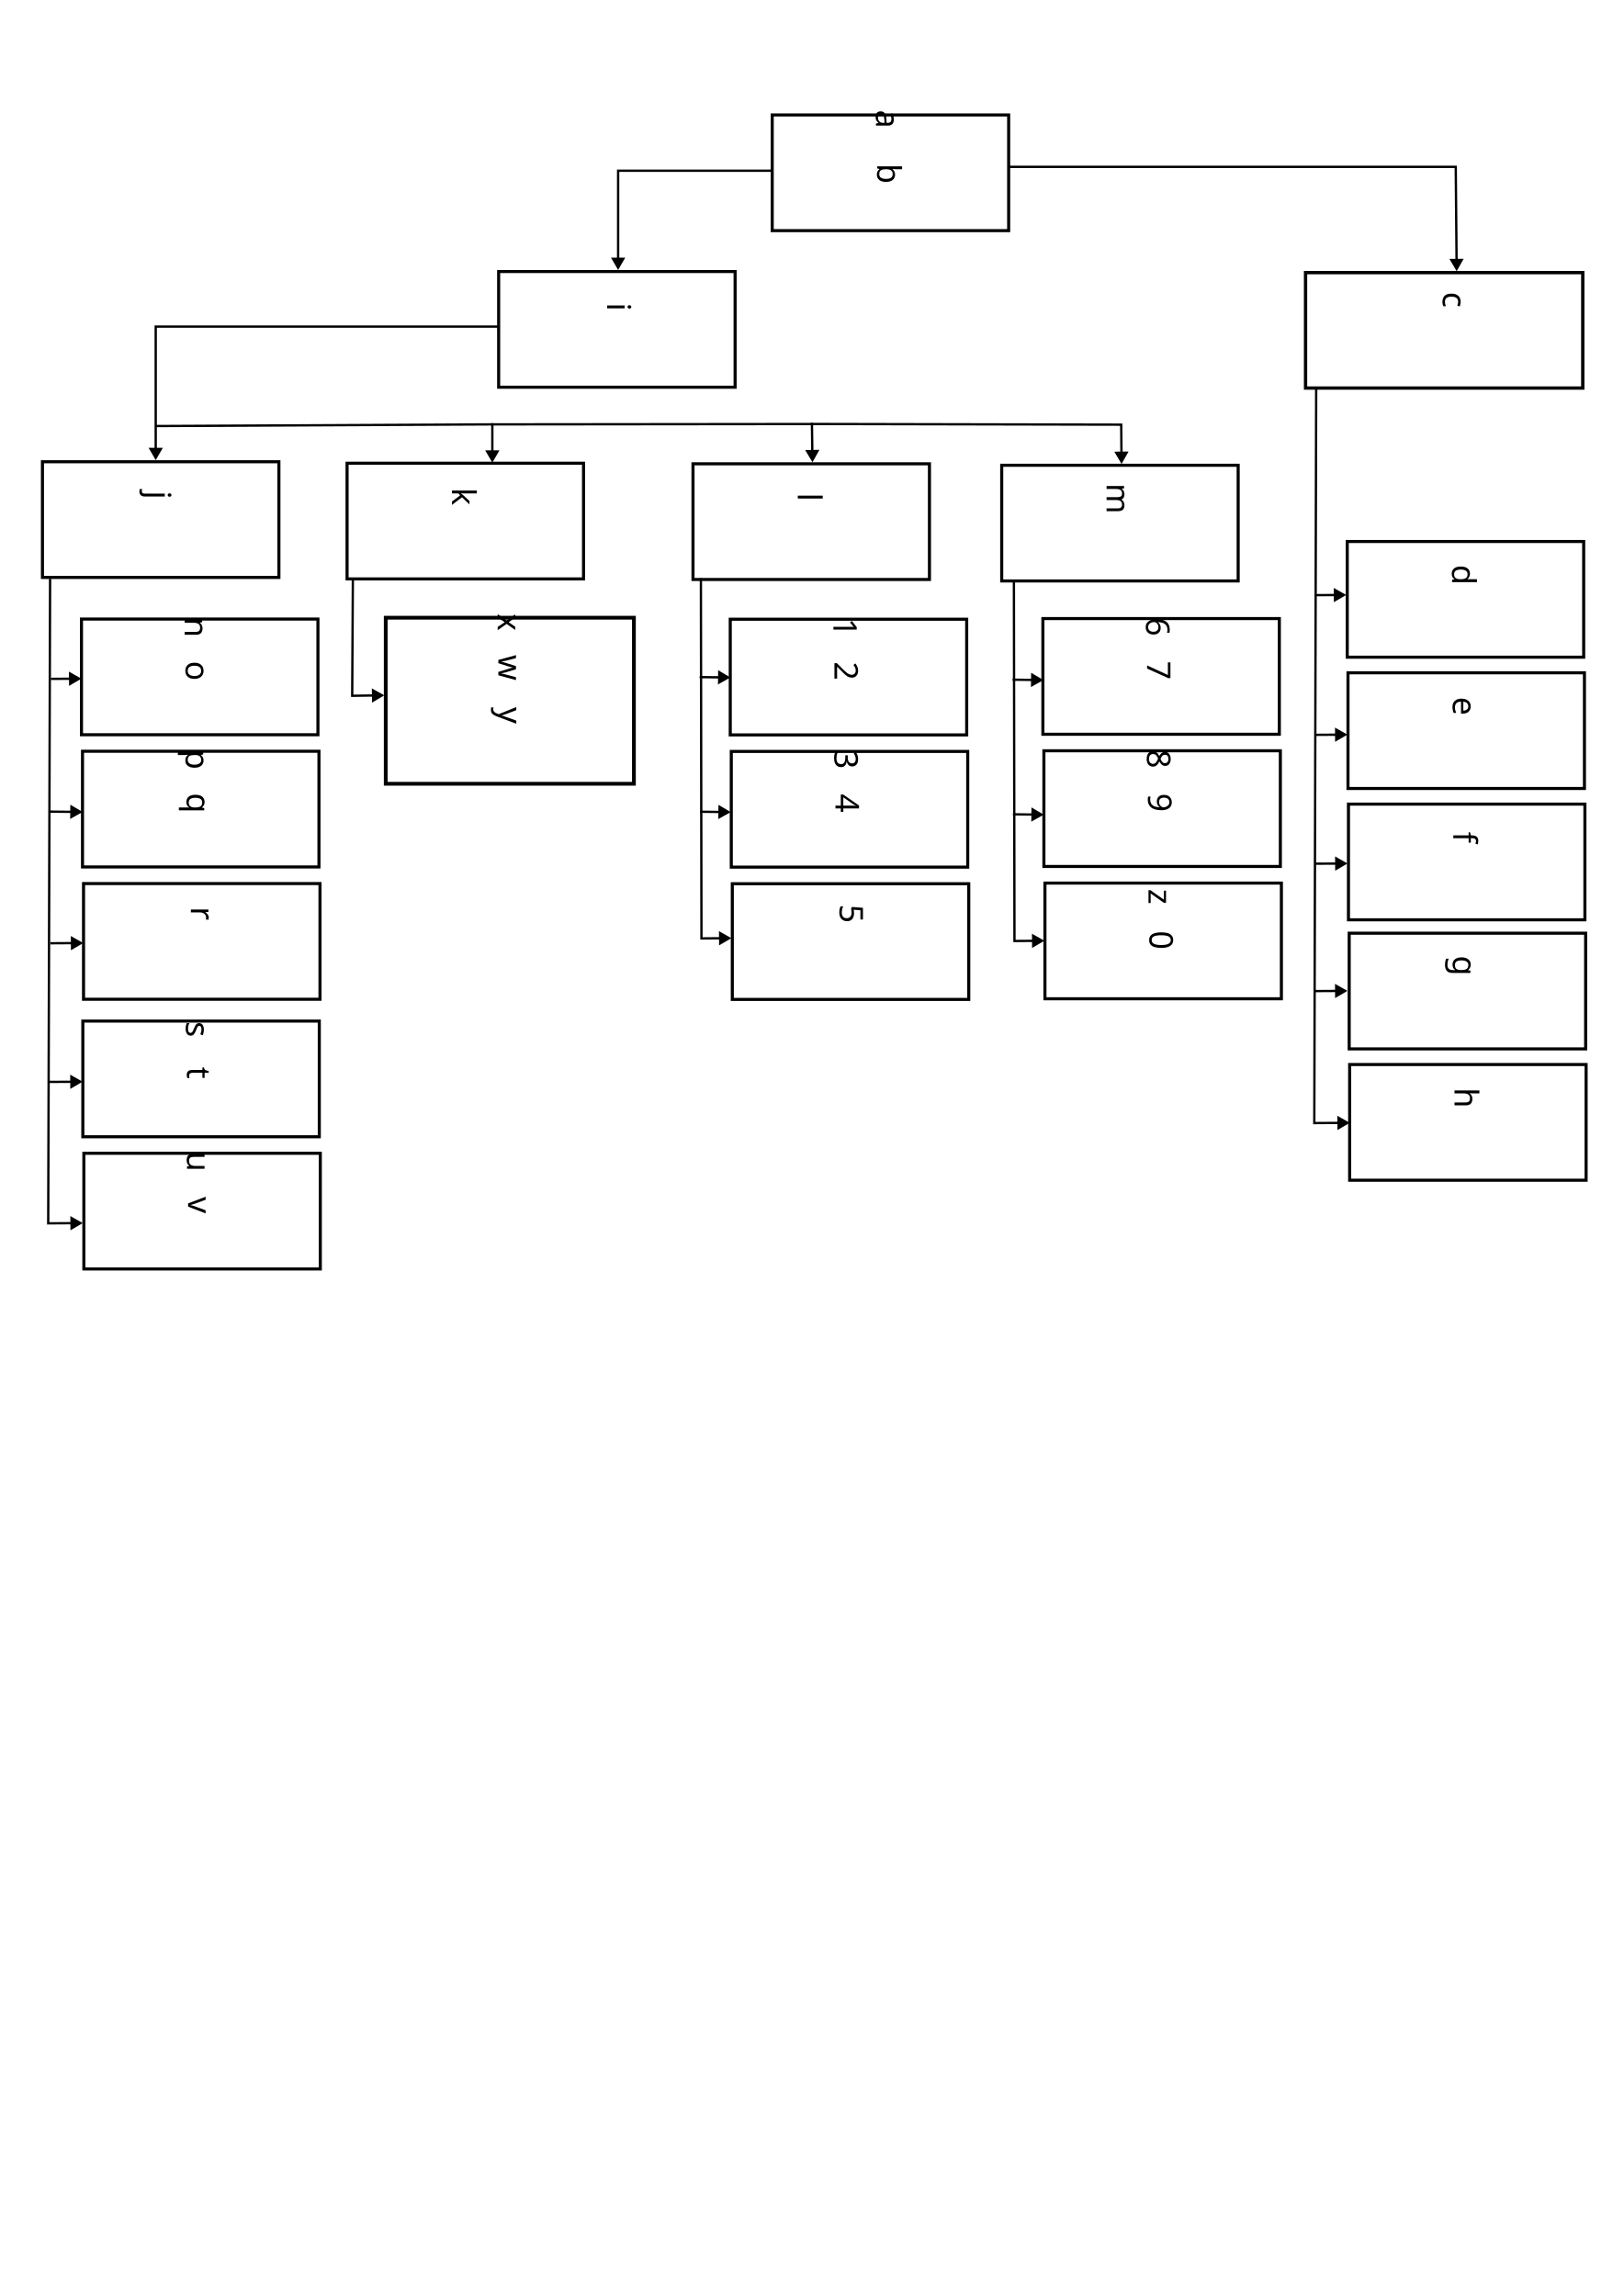
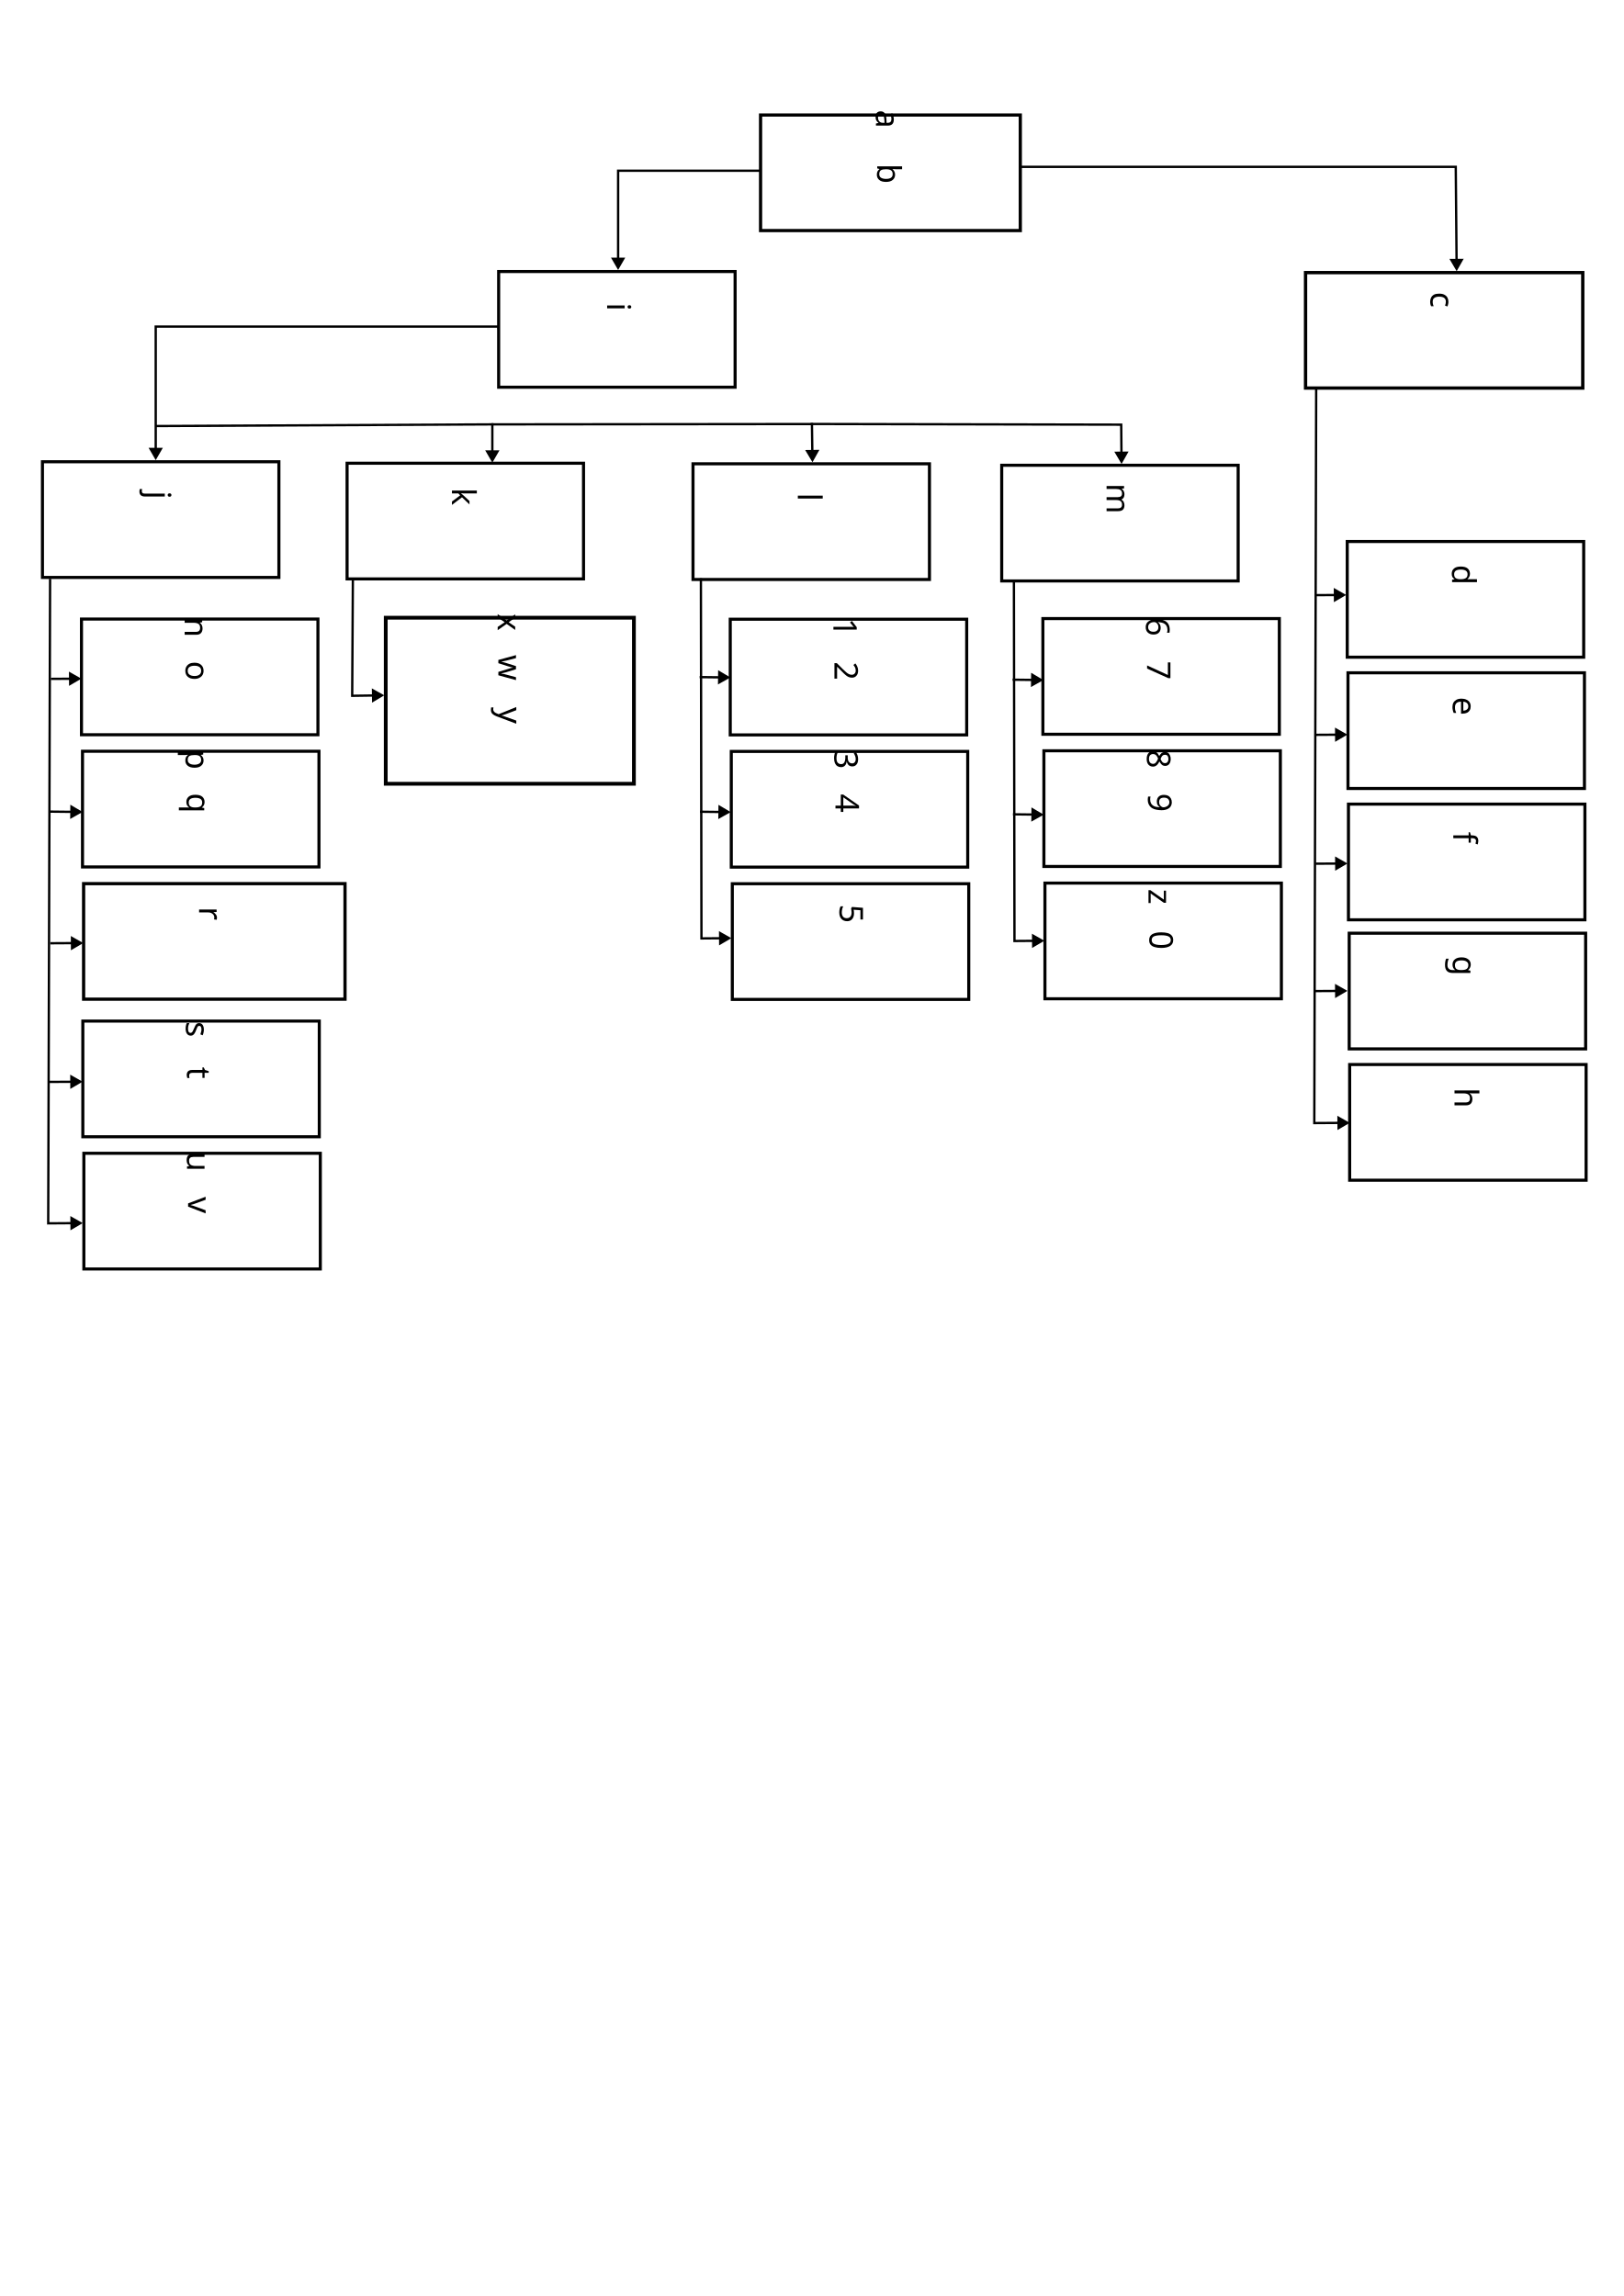
<svg xmlns="http://www.w3.org/2000/svg" width="210mm" height="297mm" viewBox="0 0 210 297" version="1.1" id="svg1">
  <defs id="defs1">
    <marker style="overflow:visible" id="Triangle" refX="0" refY="0" orient="auto-start-reverse" markerWidth="1" markerHeight="1" viewBox="0 0 1 1" preserveAspectRatio="xMidYMid">
      <path transform="scale(0.5)" style="fill:context-stroke;fill-rule:evenodd;stroke:context-stroke;stroke-width:1pt" d="M 5.77,0 -2.88,5 V -5 Z" id="path135" />
    </marker>
    <marker style="overflow:visible" id="Triangle-7" refX="0" refY="0" orient="auto-start-reverse" markerWidth="1" markerHeight="1" viewBox="0 0 1 1" preserveAspectRatio="xMidYMid">
      <path transform="scale(0.5)" style="fill:context-stroke;fill-rule:evenodd;stroke:context-stroke;stroke-width:1pt" d="M 5.77,0 -2.88,5 V -5 Z" id="path135-3" />
    </marker>
    <marker style="overflow:visible" id="Triangle-4" refX="0" refY="0" orient="auto-start-reverse" markerWidth="1" markerHeight="1" viewBox="0 0 1 1" preserveAspectRatio="xMidYMid">
      <path transform="scale(0.5)" style="fill:context-stroke;fill-rule:evenodd;stroke:context-stroke;stroke-width:1pt" d="M 5.77,0 -2.88,5 V -5 Z" id="path135-7" />
    </marker>
    <marker style="overflow:visible" id="Triangle-4-5" refX="0" refY="0" orient="auto-start-reverse" markerWidth="1" markerHeight="1" viewBox="0 0 1 1" preserveAspectRatio="xMidYMid">
      <path transform="scale(0.5)" style="fill:context-stroke;fill-rule:evenodd;stroke:context-stroke;stroke-width:1pt" d="M 5.77,0 -2.88,5 V -5 Z" id="path135-7-1" />
    </marker>
    <marker style="overflow:visible" id="Triangle-4-5-7" refX="0" refY="0" orient="auto-start-reverse" markerWidth="1" markerHeight="1" viewBox="0 0 1 1" preserveAspectRatio="xMidYMid">
      <path transform="scale(0.5)" style="fill:context-stroke;fill-rule:evenodd;stroke:context-stroke;stroke-width:1pt" d="M 5.77,0 -2.88,5 V -5 Z" id="path135-7-1-7" />
    </marker>
    <marker style="overflow:visible" id="Triangle-4-5-7-1" refX="0" refY="0" orient="auto-start-reverse" markerWidth="1" markerHeight="1" viewBox="0 0 1 1" preserveAspectRatio="xMidYMid">
      <path transform="scale(0.5)" style="fill:context-stroke;fill-rule:evenodd;stroke:context-stroke;stroke-width:1pt" d="M 5.77,0 -2.88,5 V -5 Z" id="path135-7-1-7-1" />
    </marker>
    <marker style="overflow:visible" id="Triangle-4-5-7-1-5" refX="0" refY="0" orient="auto-start-reverse" markerWidth="1" markerHeight="1" viewBox="0 0 1 1" preserveAspectRatio="xMidYMid">
      <path transform="scale(0.5)" style="fill:context-stroke;fill-rule:evenodd;stroke:context-stroke;stroke-width:1pt" d="M 5.77,0 -2.88,5 V -5 Z" id="path135-7-1-7-1-5" />
    </marker>
    <marker style="overflow:visible" id="Triangle-7-2" refX="0" refY="0" orient="auto-start-reverse" markerWidth="1" markerHeight="1" viewBox="0 0 1 1" preserveAspectRatio="xMidYMid">
      <path transform="scale(0.5)" style="fill:context-stroke;fill-rule:evenodd;stroke:context-stroke;stroke-width:1pt" d="M 5.77,0 -2.88,5 V -5 Z" id="path135-3-2" />
    </marker>
    <marker style="overflow:visible" id="Triangle-7-5" refX="0" refY="0" orient="auto-start-reverse" markerWidth="1" markerHeight="1" viewBox="0 0 1 1" preserveAspectRatio="xMidYMid">
      <path transform="scale(0.5)" style="fill:context-stroke;fill-rule:evenodd;stroke:context-stroke;stroke-width:1pt" d="M 5.77,0 -2.88,5 V -5 Z" id="path135-3-27" />
    </marker>
    <marker style="overflow:visible" id="Triangle-7-4" refX="0" refY="0" orient="auto-start-reverse" markerWidth="1" markerHeight="1" viewBox="0 0 1 1" preserveAspectRatio="xMidYMid">
      <path transform="scale(0.5)" style="fill:context-stroke;fill-rule:evenodd;stroke:context-stroke;stroke-width:1pt" d="M 5.77,0 -2.88,5 V -5 Z" id="path135-3-6" />
    </marker>
    <marker style="overflow:visible" id="Triangle-4-5-7-1-5-3" refX="0" refY="0" orient="auto-start-reverse" markerWidth="1" markerHeight="1" viewBox="0 0 1 1" preserveAspectRatio="xMidYMid">
      <path transform="scale(0.5)" style="fill:context-stroke;fill-rule:evenodd;stroke:context-stroke;stroke-width:1pt" d="M 5.77,0 -2.88,5 V -5 Z" id="path135-7-1-7-1-5-7" />
    </marker>
    <marker style="overflow:visible" id="Triangle-7-9" refX="0" refY="0" orient="auto-start-reverse" markerWidth="1" markerHeight="1" viewBox="0 0 1 1" preserveAspectRatio="xMidYMid">
      <path transform="scale(0.5)" style="fill:context-stroke;fill-rule:evenodd;stroke:context-stroke;stroke-width:1pt" d="M 5.77,0 -2.88,5 V -5 Z" id="path135-3-1" />
    </marker>
    <marker style="overflow:visible" id="Triangle-7-2-8" refX="0" refY="0" orient="auto-start-reverse" markerWidth="1" markerHeight="1" viewBox="0 0 1 1" preserveAspectRatio="xMidYMid">
      <path transform="scale(0.5)" style="fill:context-stroke;fill-rule:evenodd;stroke:context-stroke;stroke-width:1pt" d="M 5.77,0 -2.88,5 V -5 Z" id="path135-3-2-0" />
    </marker>
    <marker style="overflow:visible" id="Triangle-7-5-7" refX="0" refY="0" orient="auto-start-reverse" markerWidth="1" markerHeight="1" viewBox="0 0 1 1" preserveAspectRatio="xMidYMid">
      <path transform="scale(0.5)" style="fill:context-stroke;fill-rule:evenodd;stroke:context-stroke;stroke-width:1pt" d="M 5.77,0 -2.88,5 V -5 Z" id="path135-3-27-2" />
    </marker>
    <marker style="overflow:visible" id="Triangle-7-4-0" refX="0" refY="0" orient="auto-start-reverse" markerWidth="1" markerHeight="1" viewBox="0 0 1 1" preserveAspectRatio="xMidYMid">
      <path transform="scale(0.5)" style="fill:context-stroke;fill-rule:evenodd;stroke:context-stroke;stroke-width:1pt" d="M 5.77,0 -2.88,5 V -5 Z" id="path135-3-6-5" />
    </marker>
    <marker style="overflow:visible" id="Triangle-4-5-7-1-5-3-7" refX="0" refY="0" orient="auto-start-reverse" markerWidth="1" markerHeight="1" viewBox="0 0 1 1" preserveAspectRatio="xMidYMid">
      <path transform="scale(0.5)" style="fill:context-stroke;fill-rule:evenodd;stroke:context-stroke;stroke-width:1pt" d="M 5.77,0 -2.88,5 V -5 Z" id="path135-7-1-7-1-5-7-1" />
    </marker>
    <marker style="overflow:visible" id="Triangle-4-5-7-1-5-3-76" refX="0" refY="0" orient="auto-start-reverse" markerWidth="1" markerHeight="1" viewBox="0 0 1 1" preserveAspectRatio="xMidYMid">
      <path transform="scale(0.5)" style="fill:context-stroke;fill-rule:evenodd;stroke:context-stroke;stroke-width:1pt" d="M 5.77,0 -2.88,5 V -5 Z" id="path135-7-1-7-1-5-7-4" />
    </marker>
    <marker style="overflow:visible" id="Triangle-7-2-8-7" refX="0" refY="0" orient="auto-start-reverse" markerWidth="1" markerHeight="1" viewBox="0 0 1 1" preserveAspectRatio="xMidYMid">
      <path transform="scale(0.5)" style="fill:context-stroke;fill-rule:evenodd;stroke:context-stroke;stroke-width:1pt" d="M 5.77,0 -2.88,5 V -5 Z" id="path135-3-2-0-1" />
    </marker>
    <marker style="overflow:visible" id="Triangle-7-2-8-6" refX="0" refY="0" orient="auto-start-reverse" markerWidth="1" markerHeight="1" viewBox="0 0 1 1" preserveAspectRatio="xMidYMid">
      <path transform="scale(0.5)" style="fill:context-stroke;fill-rule:evenodd;stroke:context-stroke;stroke-width:1pt" d="M 5.77,0 -2.88,5 V -5 Z" id="path135-3-2-0-5" />
    </marker>
    <marker style="overflow:visible" id="Triangle-4-5-7-1-5-3-76-4" refX="0" refY="0" orient="auto-start-reverse" markerWidth="1" markerHeight="1" viewBox="0 0 1 1" preserveAspectRatio="xMidYMid">
      <path transform="scale(0.5)" style="fill:context-stroke;fill-rule:evenodd;stroke:context-stroke;stroke-width:1pt" d="M 5.77,0 -2.88,5 V -5 Z" id="path135-7-1-7-1-5-7-4-0" />
    </marker>
    <marker style="overflow:visible" id="Triangle-7-2-8-7-5" refX="0" refY="0" orient="auto-start-reverse" markerWidth="1" markerHeight="1" viewBox="0 0 1 1" preserveAspectRatio="xMidYMid">
      <path transform="scale(0.5)" style="fill:context-stroke;fill-rule:evenodd;stroke:context-stroke;stroke-width:1pt" d="M 5.77,0 -2.88,5 V -5 Z" id="path135-3-2-0-1-4" />
    </marker>
    <marker style="overflow:visible" id="Triangle-7-2-8-6-9" refX="0" refY="0" orient="auto-start-reverse" markerWidth="1" markerHeight="1" viewBox="0 0 1 1" preserveAspectRatio="xMidYMid">
      <path transform="scale(0.5)" style="fill:context-stroke;fill-rule:evenodd;stroke:context-stroke;stroke-width:1pt" d="M 5.77,0 -2.88,5 V -5 Z" id="path135-3-2-0-5-1" />
    </marker>
  </defs>
  <g id="layer1">
-     <rect style="fill:none;stroke:#000000;stroke-width:0.397" id="rect1" width="30.581" height="14.965" x="99.874" y="14.869" />
+     <rect style="fill:none;stroke:#000000;stroke-width:0.416" id="rect1" width="33.593" height="14.947" x="98.367" y="14.878" />
    <text xml:space="preserve" style="font-size:4.233px;font-family:sans-serif;-inkscape-font-specification:'sans-serif, Normal';text-align:center;writing-mode:tb-rl;text-orientation:upright;text-anchor:middle;fill:#000000;fill-opacity:1;stroke:none;stroke-width:0.3;stroke-dasharray:none;stroke-opacity:1" x="114.934" y="17.829" id="text1">
      <tspan id="tspan1" style="fill:#000000;fill-opacity:1;stroke:none;stroke-width:0.3;stroke-dasharray:none;stroke-opacity:1" x="114.934" y="18.284">a</tspan>
    </text>
    <text xml:space="preserve" style="font-size:4.233px;font-family:sans-serif;-inkscape-font-specification:'sans-serif, Normal';text-align:center;writing-mode:tb-rl;text-orientation:upright;text-anchor:middle;fill:#000000;fill-opacity:1;stroke:none;stroke-width:0.3;stroke-dasharray:none;stroke-opacity:1" x="115.093" y="24.883" id="text1-1">
      <tspan id="tspan1-0" style="fill:#000000;fill-opacity:1;stroke:none;stroke-width:0.3;stroke-dasharray:none;stroke-opacity:1" x="115.093" y="25.339">b</tspan>
    </text>
    <rect style="fill:none;stroke:#000000;stroke-width:0.429" id="rect1-9" width="35.853" height="14.933" x="168.853" y="35.264" />
-     <text xml:space="preserve" style="font-size:4.233px;font-family:sans-serif;-inkscape-font-specification:'sans-serif, Normal';text-align:center;writing-mode:tb-rl;text-orientation:upright;text-anchor:middle;fill:#000000;fill-opacity:1;stroke:none;stroke-width:0.3;stroke-dasharray:none;stroke-opacity:1" x="188.245" y="41.193" id="text1-9">
-       <tspan id="tspan1-4" style="fill:#000000;fill-opacity:1;stroke:none;stroke-width:0.3;stroke-dasharray:none;stroke-opacity:1" x="188.245" y="41.649">c</tspan>
+     <text xml:space="preserve" style="font-size:4.233px;font-family:sans-serif;-inkscape-font-specification:'sans-serif, Normal';text-align:center;writing-mode:tb-rl;text-orientation:upright;text-anchor:middle;fill:#000000;fill-opacity:1;stroke:none;stroke-width:0.3;stroke-dasharray:none;stroke-opacity:1" x="186.658" y="41.193" id="text1-9">
+       <tspan id="tspan1-4" style="fill:#000000;fill-opacity:1;stroke:none;stroke-width:0.3;stroke-dasharray:none;stroke-opacity:1" x="186.658" y="41.649">c</tspan>
    </text>
    <rect style="fill:none;stroke:#000000;stroke-width:0.397" id="rect1-9-6" width="30.581" height="14.965" x="64.493" y="35.123" />
    <text xml:space="preserve" style="font-size:4.233px;font-family:sans-serif;-inkscape-font-specification:'sans-serif, Normal';text-align:center;writing-mode:tb-rl;text-orientation:upright;text-anchor:middle;fill:#000000;fill-opacity:1;stroke:none;stroke-width:0.3;stroke-dasharray:none;stroke-opacity:1" x="80.166" y="42.127" id="text1-9-6">
      <tspan id="tspan1-4-52" style="fill:#000000;fill-opacity:1;stroke:none;stroke-width:0.3;stroke-dasharray:none;stroke-opacity:1" x="80.166" y="42.583">i</tspan>
    </text>
    <rect style="fill:none;stroke:#000000;stroke-width:0.397" id="rect1-9-1" width="30.581" height="14.965" x="174.244" y="70.046" />
    <text xml:space="preserve" style="font-size:4.233px;font-family:sans-serif;-inkscape-font-specification:'sans-serif, Normal';text-align:center;writing-mode:tb-rl;text-orientation:upright;text-anchor:middle;fill:#000000;fill-opacity:1;stroke:none;stroke-width:0.3;stroke-dasharray:none;stroke-opacity:1" x="189.446" y="76.779" id="text1-9-2">
      <tspan id="tspan1-4-5" style="fill:#000000;fill-opacity:1;stroke:none;stroke-width:0.3;stroke-dasharray:none;stroke-opacity:1" x="189.446" y="77.235">d</tspan>
    </text>
    <rect style="fill:none;stroke:#000000;stroke-width:0.397" id="rect1-9-1-5" width="30.581" height="14.965" x="174.341" y="87.03" />
    <text xml:space="preserve" style="font-size:4.233px;font-family:sans-serif;-inkscape-font-specification:'sans-serif, Normal';text-align:center;writing-mode:tb-rl;text-orientation:upright;text-anchor:middle;fill:#000000;fill-opacity:1;stroke:none;stroke-width:0.3;stroke-dasharray:none;stroke-opacity:1" x="189.544" y="93.763" id="text1-9-2-9">
      <tspan id="tspan1-4-5-0" style="fill:#000000;fill-opacity:1;stroke:none;stroke-width:0.3;stroke-dasharray:none;stroke-opacity:1" x="189.544" y="94.218">e</tspan>
    </text>
    <rect style="fill:none;stroke:#000000;stroke-width:0.397" id="rect1-9-1-5-0" width="30.581" height="14.965" x="174.401" y="104.017" />
    <text xml:space="preserve" style="font-size:4.233px;font-family:sans-serif;-inkscape-font-specification:'sans-serif, Normal';text-align:center;writing-mode:tb-rl;text-orientation:upright;text-anchor:middle;fill:#000000;fill-opacity:1;stroke:none;stroke-width:0.3;stroke-dasharray:none;stroke-opacity:1" x="189.604" y="110.75" id="text1-9-2-9-8">
      <tspan id="tspan1-4-5-0-0" style="fill:#000000;fill-opacity:1;stroke:none;stroke-width:0.3;stroke-dasharray:none;stroke-opacity:1" x="189.604" y="111.206">f</tspan>
    </text>
    <rect style="fill:none;stroke:#000000;stroke-width:0.397" id="rect1-9-1-5-5" width="30.581" height="14.965" x="174.497" y="120.715" />
    <text xml:space="preserve" style="font-size:4.233px;font-family:sans-serif;-inkscape-font-specification:'sans-serif, Normal';text-align:center;writing-mode:tb-rl;text-orientation:upright;text-anchor:middle;fill:#000000;fill-opacity:1;stroke:none;stroke-width:0.3;stroke-dasharray:none;stroke-opacity:1" x="189.547" y="127.333" id="text1-9-2-9-2">
      <tspan id="tspan1-4-5-0-2" style="fill:#000000;fill-opacity:1;stroke:none;stroke-width:0.3;stroke-dasharray:none;stroke-opacity:1" x="189.547" y="127.789">g</tspan>
    </text>
    <rect style="fill:none;stroke:#000000;stroke-width:0.397" id="rect1-9-1-5-0-3" width="30.581" height="14.965" x="174.557" y="137.702" />
    <text xml:space="preserve" style="font-size:4.233px;font-family:sans-serif;-inkscape-font-specification:'sans-serif, Normal';text-align:center;writing-mode:tb-rl;text-orientation:upright;text-anchor:middle;fill:#000000;fill-opacity:1;stroke:none;stroke-width:0.3;stroke-dasharray:none;stroke-opacity:1" x="189.76" y="144.435" id="text1-9-2-9-8-3">
      <tspan id="tspan1-4-5-0-0-4" style="fill:#000000;fill-opacity:1;stroke:none;stroke-width:0.3;stroke-dasharray:none;stroke-opacity:1" x="189.76" y="144.891">h</tspan>
    </text>
    <rect style="fill:none;stroke:#000000;stroke-width:0.397" id="rect1-9-1-56" width="30.581" height="14.965" x="5.49" y="59.73" />
    <text xml:space="preserve" style="font-size:4.233px;font-family:sans-serif;-inkscape-font-specification:'sans-serif, Normal';text-align:center;writing-mode:tb-rl;text-orientation:upright;text-anchor:middle;fill:#000000;fill-opacity:1;stroke:none;stroke-width:0.3;stroke-dasharray:none;stroke-opacity:1" x="20.693" y="66.462" id="text1-9-2-3">
      <tspan id="tspan1-4-5-9" style="fill:#000000;fill-opacity:1;stroke:none;stroke-width:0.3;stroke-dasharray:none;stroke-opacity:1" x="20.693" y="66.918">j</tspan>
    </text>
    <rect style="fill:none;stroke:#000000;stroke-width:0.397" id="rect1-9-1-56-2" width="30.581" height="14.965" x="10.538" y="80.078" />
    <text xml:space="preserve" style="font-size:4.233px;font-family:sans-serif;-inkscape-font-specification:'sans-serif, Normal';text-align:center;writing-mode:tb-rl;text-orientation:upright;text-anchor:middle;fill:#000000;fill-opacity:1;stroke:none;stroke-width:0.3;stroke-dasharray:none;stroke-opacity:1" x="25.524" y="83.563" id="text1-9-2-3-1">
      <tspan id="tspan1-4-5-9-6" style="fill:#000000;fill-opacity:1;stroke:none;stroke-width:0.3;stroke-dasharray:none;stroke-opacity:1" x="25.524" y="84.019">n</tspan>
    </text>
    <text xml:space="preserve" style="font-size:4.233px;font-family:sans-serif;-inkscape-font-specification:'sans-serif, Normal';text-align:center;writing-mode:tb-rl;text-orientation:upright;text-anchor:middle;fill:#000000;fill-opacity:1;stroke:none;stroke-width:0.3;stroke-dasharray:none;stroke-opacity:1" x="25.659" y="89.2" id="text1-9-2-3-1-0">
      <tspan id="tspan1-4-5-9-6-7" style="fill:#000000;fill-opacity:1;stroke:none;stroke-width:0.3;stroke-dasharray:none;stroke-opacity:1" x="25.659" y="89.656">o</tspan>
    </text>
    <rect style="fill:none;stroke:#000000;stroke-width:0.487" id="rect1-9-1-56-2-2" width="32.098" height="21.479" x="49.888" y="79.905" />
    <text xml:space="preserve" style="font-size:4.233px;font-family:sans-serif;-inkscape-font-specification:'sans-serif, Normal';text-align:center;writing-mode:tb-rl;text-orientation:upright;text-anchor:middle;fill:#000000;fill-opacity:1;stroke:none;stroke-width:0.3;stroke-dasharray:none;stroke-opacity:1" x="66.008" y="82.911" id="text1-9-2-3-1-3">
      <tspan id="tspan1-4-5-9-6-3" style="fill:#000000;fill-opacity:1;stroke:none;stroke-width:0.3;stroke-dasharray:none;stroke-opacity:1" x="66.008" y="83.367">x</tspan>
    </text>
    <text xml:space="preserve" style="font-size:4.233px;font-family:sans-serif;-inkscape-font-specification:'sans-serif, Normal';text-align:center;writing-mode:tb-rl;text-orientation:upright;text-anchor:middle;fill:#000000;fill-opacity:1;stroke:none;stroke-width:0.3;stroke-dasharray:none;stroke-opacity:1" x="66.095" y="88.786" id="text1-9-2-3-1-0-2">
      <tspan id="tspan1-4-5-9-6-7-69" style="fill:#000000;fill-opacity:1;stroke:none;stroke-width:0.3;stroke-dasharray:none;stroke-opacity:1" x="66.095" y="89.242">w</tspan>
    </text>
    <text xml:space="preserve" style="font-size:4.233px;font-family:sans-serif;-inkscape-font-specification:'sans-serif, Normal';text-align:center;writing-mode:tb-rl;text-orientation:upright;text-anchor:middle;fill:#000000;fill-opacity:1;stroke:none;stroke-width:0.3;stroke-dasharray:none;stroke-opacity:1" x="66.147" y="94.969" id="text1-9-2-3-1-0-2-2">
      <tspan id="tspan1-4-5-9-6-7-69-4" style="fill:#000000;fill-opacity:1;stroke:none;stroke-width:0.3;stroke-dasharray:none;stroke-opacity:1" x="66.147" y="95.424">y</tspan>
    </text>
    <rect style="fill:none;stroke:#000000;stroke-width:0.397" id="rect1-9-1-56-2-8" width="30.581" height="14.965" x="10.671" y="97.179" />
    <text xml:space="preserve" style="font-size:4.233px;font-family:sans-serif;-inkscape-font-specification:'sans-serif, Normal';text-align:center;writing-mode:tb-rl;text-orientation:upright;text-anchor:middle;fill:#000000;fill-opacity:1;stroke:none;stroke-width:0.3;stroke-dasharray:none;stroke-opacity:1" x="25.657" y="100.664" id="text1-9-2-3-1-03">
      <tspan id="tspan1-4-5-9-6-79" style="fill:#000000;fill-opacity:1;stroke:none;stroke-width:0.3;stroke-dasharray:none;stroke-opacity:1" x="25.657" y="101.12">p</tspan>
    </text>
    <text xml:space="preserve" style="font-size:4.233px;font-family:sans-serif;-inkscape-font-specification:'sans-serif, Normal';text-align:center;writing-mode:tb-rl;text-orientation:upright;text-anchor:middle;fill:#000000;fill-opacity:1;stroke:none;stroke-width:0.3;stroke-dasharray:none;stroke-opacity:1" x="25.792" y="106.301" id="text1-9-2-3-1-0-9">
      <tspan id="tspan1-4-5-9-6-7-6" style="fill:#000000;fill-opacity:1;stroke:none;stroke-width:0.3;stroke-dasharray:none;stroke-opacity:1" x="25.792" y="106.757">q</tspan>
    </text>
    <rect style="fill:none;stroke:#000000;stroke-width:0.397" id="rect1-9-1-56-2-87" width="30.581" height="14.965" x="10.713" y="132.082" />
    <text xml:space="preserve" style="font-size:4.233px;font-family:sans-serif;-inkscape-font-specification:'sans-serif, Normal';text-align:center;writing-mode:tb-rl;text-orientation:upright;text-anchor:middle;fill:#000000;fill-opacity:1;stroke:none;stroke-width:0.3;stroke-dasharray:none;stroke-opacity:1" x="25.699" y="135.567" id="text1-9-2-3-1-8">
      <tspan id="tspan1-4-5-9-6-9" style="fill:#000000;fill-opacity:1;stroke:none;stroke-width:0.3;stroke-dasharray:none;stroke-opacity:1" x="25.699" y="136.023">s</tspan>
    </text>
    <text xml:space="preserve" style="font-size:4.233px;font-family:sans-serif;-inkscape-font-specification:'sans-serif, Normal';text-align:center;writing-mode:tb-rl;text-orientation:upright;text-anchor:middle;fill:#000000;fill-opacity:1;stroke:none;stroke-width:0.3;stroke-dasharray:none;stroke-opacity:1" x="25.834" y="141.204" id="text1-9-2-3-1-0-6">
      <tspan id="tspan1-4-5-9-6-7-2" style="fill:#000000;fill-opacity:1;stroke:none;stroke-width:0.3;stroke-dasharray:none;stroke-opacity:1" x="25.834" y="141.66">t</tspan>
    </text>
    <rect style="fill:none;stroke:#000000;stroke-width:0.397" id="rect1-9-1-56-2-8-6" width="30.581" height="14.965" x="10.846" y="149.184" />
    <text xml:space="preserve" style="font-size:4.233px;font-family:sans-serif;-inkscape-font-specification:'sans-serif, Normal';text-align:center;writing-mode:tb-rl;text-orientation:upright;text-anchor:middle;fill:#000000;fill-opacity:1;stroke:none;stroke-width:0.3;stroke-dasharray:none;stroke-opacity:1" x="25.832" y="152.669" id="text1-9-2-3-1-03-0">
      <tspan id="tspan1-4-5-9-6-79-7" style="fill:#000000;fill-opacity:1;stroke:none;stroke-width:0.3;stroke-dasharray:none;stroke-opacity:1" x="25.832" y="153.124">u</tspan>
    </text>
    <text xml:space="preserve" style="font-size:4.233px;font-family:sans-serif;-inkscape-font-specification:'sans-serif, Normal';text-align:center;writing-mode:tb-rl;text-orientation:upright;text-anchor:middle;fill:#000000;fill-opacity:1;stroke:none;stroke-width:0.3;stroke-dasharray:none;stroke-opacity:1" x="25.967" y="158.306" id="text1-9-2-3-1-0-9-4">
      <tspan id="tspan1-4-5-9-6-7-6-4" style="fill:#000000;fill-opacity:1;stroke:none;stroke-width:0.3;stroke-dasharray:none;stroke-opacity:1" x="25.967" y="158.761">v</tspan>
    </text>
-     <rect style="fill:none;stroke:#000000;stroke-width:0.397" id="rect1-9-1-56-2-8-1" width="30.581" height="14.965" x="10.804" y="114.294" />
-     <text xml:space="preserve" style="font-size:4.233px;font-family:sans-serif;-inkscape-font-specification:'sans-serif, Normal';text-align:center;writing-mode:tb-rl;text-orientation:upright;text-anchor:middle;fill:#000000;fill-opacity:1;stroke:none;stroke-width:0.3;stroke-dasharray:none;stroke-opacity:1" x="26.332" y="120.593" id="text1-9-2-3-1-03-8">
-       <tspan id="tspan1-4-5-9-6-79-0" style="fill:#000000;fill-opacity:1;stroke:none;stroke-width:0.3;stroke-dasharray:none;stroke-opacity:1" x="26.332" y="121.049">r</tspan>
+     <rect style="fill:none;stroke:#000000;stroke-width:0.417" id="rect1-9-1-56-2-8-1" width="33.808" height="14.945" x="10.814" y="114.304" />
+     <text xml:space="preserve" style="font-size:4.233px;font-family:sans-serif;-inkscape-font-specification:'sans-serif, Normal';text-align:center;writing-mode:tb-rl;text-orientation:upright;text-anchor:middle;fill:#000000;fill-opacity:1;stroke:none;stroke-width:0.3;stroke-dasharray:none;stroke-opacity:1" x="27.39" y="120.593" id="text1-9-2-3-1-03-8">
+       <tspan id="tspan1-4-5-9-6-79-0" style="fill:#000000;fill-opacity:1;stroke:none;stroke-width:0.3;stroke-dasharray:none;stroke-opacity:1" x="27.39" y="121.049">r</tspan>
    </text>
    <rect style="fill:none;stroke:#000000;stroke-width:0.397" id="rect1-9-1-56-2-89" width="30.581" height="14.965" x="94.446" y="80.099" />
    <text xml:space="preserve" style="font-size:4.233px;font-family:sans-serif;-inkscape-font-specification:'sans-serif, Normal';text-align:center;writing-mode:tb-rl;text-orientation:upright;text-anchor:middle;fill:#000000;fill-opacity:1;stroke:none;stroke-width:0.3;stroke-dasharray:none;stroke-opacity:1" x="109.433" y="83.585" id="text1-9-2-3-1-4">
      <tspan id="tspan1-4-5-9-6-2" style="fill:#000000;fill-opacity:1;stroke:none;stroke-width:0.3;stroke-dasharray:none;stroke-opacity:1" x="109.433" y="84.04">1</tspan>
    </text>
    <text xml:space="preserve" style="font-size:4.233px;font-family:sans-serif;-inkscape-font-specification:'sans-serif, Normal';text-align:center;writing-mode:tb-rl;text-orientation:upright;text-anchor:middle;fill:#000000;fill-opacity:1;stroke:none;stroke-width:0.3;stroke-dasharray:none;stroke-opacity:1" x="109.568" y="89.221" id="text1-9-2-3-1-0-7">
      <tspan id="tspan1-4-5-9-6-7-8" style="fill:#000000;fill-opacity:1;stroke:none;stroke-width:0.3;stroke-dasharray:none;stroke-opacity:1" x="109.568" y="89.677">2</tspan>
    </text>
    <rect style="fill:none;stroke:#000000;stroke-width:0.397" id="rect1-9-1-56-2-8-5" width="30.581" height="14.965" x="94.579" y="97.201" />
    <text xml:space="preserve" style="font-size:4.233px;font-family:sans-serif;-inkscape-font-specification:'sans-serif, Normal';text-align:center;writing-mode:tb-rl;text-orientation:upright;text-anchor:middle;fill:#000000;fill-opacity:1;stroke:none;stroke-width:0.3;stroke-dasharray:none;stroke-opacity:1" x="109.565" y="100.686" id="text1-9-2-3-1-03-9">
      <tspan id="tspan1-4-5-9-6-79-4" style="fill:#000000;fill-opacity:1;stroke:none;stroke-width:0.3;stroke-dasharray:none;stroke-opacity:1" x="109.565" y="101.142">3</tspan>
    </text>
    <text xml:space="preserve" style="font-size:4.233px;font-family:sans-serif;-inkscape-font-specification:'sans-serif, Normal';text-align:center;writing-mode:tb-rl;text-orientation:upright;text-anchor:middle;fill:#000000;fill-opacity:1;stroke:none;stroke-width:0.3;stroke-dasharray:none;stroke-opacity:1" x="109.7" y="106.323" id="text1-9-2-3-1-0-9-1">
      <tspan id="tspan1-4-5-9-6-7-6-3" style="fill:#000000;fill-opacity:1;stroke:none;stroke-width:0.3;stroke-dasharray:none;stroke-opacity:1" x="109.7" y="106.779">4</tspan>
    </text>
    <rect style="fill:none;stroke:#000000;stroke-width:0.397" id="rect1-9-1-56-2-8-1-9" width="30.581" height="14.965" x="94.712" y="114.315" />
    <text xml:space="preserve" style="font-size:4.233px;font-family:sans-serif;-inkscape-font-specification:'sans-serif, Normal';text-align:center;writing-mode:tb-rl;text-orientation:upright;text-anchor:middle;fill:#000000;fill-opacity:1;stroke:none;stroke-width:0.3;stroke-dasharray:none;stroke-opacity:1" x="110.24" y="120.615" id="text1-9-2-3-1-03-8-1">
      <tspan id="tspan1-4-5-9-6-79-0-5" style="fill:#000000;fill-opacity:1;stroke:none;stroke-width:0.3;stroke-dasharray:none;stroke-opacity:1" x="110.24" y="121.071">5</tspan>
    </text>
    <rect style="fill:none;stroke:#000000;stroke-width:0.397" id="rect1-9-1-56-2-89-1" width="30.581" height="14.965" x="134.88" y="80.016" />
    <text xml:space="preserve" style="font-size:4.233px;font-family:sans-serif;-inkscape-font-specification:'sans-serif, Normal';text-align:center;writing-mode:tb-rl;text-orientation:upright;text-anchor:middle;fill:#000000;fill-opacity:1;stroke:none;stroke-width:0.3;stroke-dasharray:none;stroke-opacity:1" x="149.866" y="83.501" id="text1-9-2-3-1-4-1">
      <tspan id="tspan1-4-5-9-6-2-4" style="fill:#000000;fill-opacity:1;stroke:none;stroke-width:0.3;stroke-dasharray:none;stroke-opacity:1" x="149.866" y="83.957">6</tspan>
    </text>
    <text xml:space="preserve" style="font-size:4.233px;font-family:sans-serif;-inkscape-font-specification:'sans-serif, Normal';text-align:center;writing-mode:tb-rl;text-orientation:upright;text-anchor:middle;fill:#000000;fill-opacity:1;stroke:none;stroke-width:0.3;stroke-dasharray:none;stroke-opacity:1" x="150.001" y="89.138" id="text1-9-2-3-1-0-7-2">
      <tspan id="tspan1-4-5-9-6-7-8-7" style="fill:#000000;fill-opacity:1;stroke:none;stroke-width:0.3;stroke-dasharray:none;stroke-opacity:1" x="150.001" y="89.594">7</tspan>
    </text>
    <rect style="fill:none;stroke:#000000;stroke-width:0.397" id="rect1-9-1-56-2-8-5-8" width="30.581" height="14.965" x="135.012" y="97.117" />
    <text xml:space="preserve" style="font-size:4.233px;font-family:sans-serif;-inkscape-font-specification:'sans-serif, Normal';text-align:center;writing-mode:tb-rl;text-orientation:upright;text-anchor:middle;fill:#000000;fill-opacity:1;stroke:none;stroke-width:0.3;stroke-dasharray:none;stroke-opacity:1" x="149.998" y="100.603" id="text1-9-2-3-1-03-9-9">
      <tspan id="tspan1-4-5-9-6-79-4-1" style="fill:#000000;fill-opacity:1;stroke:none;stroke-width:0.3;stroke-dasharray:none;stroke-opacity:1" x="149.998" y="101.058">8</tspan>
    </text>
    <text xml:space="preserve" style="font-size:4.233px;font-family:sans-serif;-inkscape-font-specification:'sans-serif, Normal';text-align:center;writing-mode:tb-rl;text-orientation:upright;text-anchor:middle;fill:#000000;fill-opacity:1;stroke:none;stroke-width:0.3;stroke-dasharray:none;stroke-opacity:1" x="150.133" y="106.239" id="text1-9-2-3-1-0-9-1-5">
      <tspan id="tspan1-4-5-9-6-7-6-3-2" style="fill:#000000;fill-opacity:1;stroke:none;stroke-width:0.3;stroke-dasharray:none;stroke-opacity:1" x="150.133" y="106.695">9</tspan>
    </text>
    <text xml:space="preserve" style="font-size:4.233px;font-family:sans-serif;-inkscape-font-specification:'sans-serif, Normal';text-align:center;writing-mode:tb-rl;text-orientation:upright;text-anchor:middle;fill:#000000;fill-opacity:1;stroke:none;stroke-width:0.3;stroke-dasharray:none;stroke-opacity:1" x="150.182" y="118.404" id="text1-9-2-3-1-03-9-9-9">
      <tspan id="tspan1-4-5-9-6-79-4-1-1" style="fill:#000000;fill-opacity:1;stroke:none;stroke-width:0.3;stroke-dasharray:none;stroke-opacity:1" x="150.182" y="118.859">z</tspan>
    </text>
    <text xml:space="preserve" style="font-size:4.233px;font-family:sans-serif;-inkscape-font-specification:'sans-serif, Normal';text-align:center;writing-mode:tb-rl;text-orientation:upright;text-anchor:middle;fill:#000000;fill-opacity:1;stroke:none;stroke-width:0.3;stroke-dasharray:none;stroke-opacity:1" x="150.317" y="124.04" id="text1-9-2-3-1-0-9-1-5-5">
      <tspan id="tspan1-4-5-9-6-7-6-3-2-7" style="fill:#000000;fill-opacity:1;stroke:none;stroke-width:0.3;stroke-dasharray:none;stroke-opacity:1" x="150.317" y="124.496">0</tspan>
    </text>
    <rect style="fill:none;stroke:#000000;stroke-width:0.397" id="rect1-9-1-56-2-8-1-9-9" width="30.581" height="14.965" x="135.146" y="114.232" />
    <rect style="fill:none;stroke:#000000;stroke-width:0.397" id="rect1-9-1-56-1" width="30.581" height="14.965" x="44.889" y="59.92" />
    <text xml:space="preserve" style="font-size:4.233px;font-family:sans-serif;-inkscape-font-specification:'sans-serif, Normal';text-align:center;writing-mode:tb-rl;text-orientation:upright;text-anchor:middle;fill:#000000;fill-opacity:1;stroke:none;stroke-width:0.3;stroke-dasharray:none;stroke-opacity:1" x="60.092" y="66.652" id="text1-9-2-3-3">
      <tspan id="tspan1-4-5-9-7" style="fill:#000000;fill-opacity:1;stroke:none;stroke-width:0.3;stroke-dasharray:none;stroke-opacity:1" x="60.092" y="67.108">k</tspan>
    </text>
    <rect style="fill:none;stroke:#000000;stroke-width:0.397" id="rect1-9-1-56-8" width="30.581" height="14.965" x="89.628" y="59.994" />
    <text xml:space="preserve" style="font-size:4.233px;font-family:sans-serif;-inkscape-font-specification:'sans-serif, Normal';text-align:center;writing-mode:tb-rl;text-orientation:upright;text-anchor:middle;fill:#000000;fill-opacity:1;stroke:none;stroke-width:0.3;stroke-dasharray:none;stroke-opacity:1" x="104.83" y="66.727" id="text1-9-2-3-0">
      <tspan id="tspan1-4-5-9-74" style="fill:#000000;fill-opacity:1;stroke:none;stroke-width:0.3;stroke-dasharray:none;stroke-opacity:1" x="104.83" y="67.183">l</tspan>
    </text>
    <rect style="fill:none;stroke:#000000;stroke-width:0.397" id="rect1-9-1-56-1-2" width="30.581" height="14.965" x="129.556" y="60.184" />
    <text xml:space="preserve" style="font-size:4.233px;font-family:sans-serif;-inkscape-font-specification:'sans-serif, Normal';text-align:center;writing-mode:tb-rl;text-orientation:upright;text-anchor:middle;fill:#000000;fill-opacity:1;stroke:none;stroke-width:0.3;stroke-dasharray:none;stroke-opacity:1" x="144.759" y="66.917" id="text1-9-2-3-3-8">
      <tspan id="tspan1-4-5-9-7-9" style="fill:#000000;fill-opacity:1;stroke:none;stroke-width:0.3;stroke-dasharray:none;stroke-opacity:1" x="144.759" y="67.373">m</tspan>
    </text>
-     <path style="fill:none;fill-opacity:1;stroke:#000000;stroke-width:0.3;stroke-dasharray:none;stroke-opacity:1;marker-end:url(#Triangle)" d="M 99.863,22.084 H 79.945 v 11.772" id="path1" />
+     <path style="fill:none;fill-opacity:1;stroke:#000000;stroke-width:0.3;stroke-dasharray:none;stroke-opacity:1;marker-end:url(#Triangle)" d="m 98.332,22.084 -18.388,0 v 11.772" id="path1" />
    <path style="fill:none;fill-opacity:1;stroke:#000000;stroke-width:0.3;stroke-dasharray:none;stroke-opacity:1;marker-end:url(#Triangle-4)" d="M 64.477,42.244 H 20.14 l 0,16.212" id="path1-1" />
    <path style="fill:none;fill-opacity:1;stroke:#000000;stroke-width:0.3;stroke-dasharray:none;stroke-opacity:1;marker-end:url(#Triangle-4-5)" d="m 20.111,55.112 43.565,-0.217 0,3.888" id="path1-1-2" />
    <path style="fill:none;fill-opacity:1;stroke:#000000;stroke-width:0.3;stroke-dasharray:none;stroke-opacity:1;marker-end:url(#Triangle-4-5-7)" d="m 63.557,54.895 41.454,-0.044 0.054,3.878" id="path1-1-2-0" />
    <path style="fill:none;fill-opacity:1;stroke:#000000;stroke-width:0.3;stroke-dasharray:none;stroke-opacity:1;marker-end:url(#Triangle-4-5-7-1)" d="m 104.837,54.844 40.174,0.087 0.035,4.018" id="path1-1-2-0-8" />
    <path style="fill:none;fill-opacity:1;stroke:#000000;stroke-width:0.3;stroke-dasharray:none;stroke-opacity:1;marker-end:url(#Triangle-4-5-7-1-5)" d="m 170.227,50.271 -0.243,95.004 3.519,-0.024" id="path1-1-2-0-8-9" />
-     <path style="fill:none;fill-opacity:1;stroke:#000000;stroke-width:0.3;stroke-dasharray:none;stroke-opacity:1;marker-end:url(#Triangle-7)" d="m 130.356,21.581 h 57.922 l 0.108,12.432" id="path1-6" />
+     <path style="fill:none;fill-opacity:1;stroke:#000000;stroke-width:0.3;stroke-dasharray:none;stroke-opacity:1;marker-end:url(#Triangle-7)" d="m 131.849,21.581 56.43,0 0.108,12.432" id="path1-6" />
    <circle id="path2" style="fill:#000000;stroke:#000000;stroke-width:0.265" cx="64.452" cy="42.445" r="0.006" />
    <circle id="path3" style="fill:#000000;stroke:#000000;stroke-width:0.265" cx="64.49" cy="42.522" r="0.006" />
    <path style="fill:none;fill-opacity:1;stroke:#000000;stroke-width:0.3;stroke-dasharray:none;stroke-opacity:1;marker-end:url(#Triangle-7)" d="m 170.163,76.987 2.877,-0.019" id="path4" />
    <path style="fill:none;fill-opacity:1;stroke:#000000;stroke-width:0.3;stroke-dasharray:none;stroke-opacity:1;marker-end:url(#Triangle-7-2)" d="m 170.208,95.054 2.992,-0.019" id="path4-9" />
    <path style="fill:none;fill-opacity:1;stroke:#000000;stroke-width:0.3;stroke-dasharray:none;stroke-opacity:1;marker-end:url(#Triangle-7-5)" d="m 170.16,111.723 3.05,-0.019" id="path4-3" />
    <path style="fill:none;fill-opacity:1;stroke:#000000;stroke-width:0.3;stroke-dasharray:none;stroke-opacity:1;marker-end:url(#Triangle-7-4)" d="m 170.066,128.203 3.134,-0.019" id="path4-1" />
    <path style="fill:none;fill-opacity:1;stroke:#000000;stroke-width:0.3;stroke-dasharray:none;stroke-opacity:1;marker-end:url(#Triangle-4-5-7-1-5-3)" d="m 6.479,74.877 -0.243,83.369 3.4,-0.024" id="path1-1-2-0-8-9-7" />
    <path style="fill:none;fill-opacity:1;stroke:#000000;stroke-width:0.3;stroke-dasharray:none;stroke-opacity:1;marker-end:url(#Triangle-4-5-7-1-5-3-7)" d="m 45.638,74.865 -0.086,15.139 3.086,-0.044" id="path1-1-2-0-8-9-7-2" />
    <path style="fill:none;fill-opacity:1;stroke:#000000;stroke-width:0.3;stroke-dasharray:none;stroke-opacity:1;marker-end:url(#Triangle-7-9)" d="m 6.58,87.814 2.877,-0.019" id="path4-7" />
    <path style="fill:none;fill-opacity:1;stroke:#000000;stroke-width:0.3;stroke-dasharray:none;stroke-opacity:1;marker-end:url(#Triangle-7-2-8)" d="m 6.436,104.986 3.182,0.035" id="path4-9-6" />
    <path style="fill:none;fill-opacity:1;stroke:#000000;stroke-width:0.3;stroke-dasharray:none;stroke-opacity:1;marker-end:url(#Triangle-7-5-7)" d="m 6.514,122.015 3.185,-0.019" id="path4-3-3" />
    <path style="fill:none;fill-opacity:1;stroke:#000000;stroke-width:0.3;stroke-dasharray:none;stroke-opacity:1;marker-end:url(#Triangle-7-4-0)" d="m 6.361,139.95 3.256,-0.019" id="path4-1-8" />
    <path style="fill:none;fill-opacity:1;stroke:#000000;stroke-width:0.3;stroke-dasharray:none;stroke-opacity:1;marker-end:url(#Triangle-4-5-7-1-5-3-76)" d="m 90.65,74.808 0.073,46.581 2.803,-0.024" id="path1-1-2-0-8-9-7-6" />
    <path style="fill:none;fill-opacity:1;stroke:#000000;stroke-width:0.3;stroke-dasharray:none;stroke-opacity:1;marker-end:url(#Triangle-7-2-8-7)" d="m 90.531,105.001 2.911,0.035" id="path4-9-6-2" />
    <path style="fill:none;fill-opacity:1;stroke:#000000;stroke-width:0.3;stroke-dasharray:none;stroke-opacity:1;marker-end:url(#Triangle-7-2-8-6)" d="m 90.489,87.587 2.911,0.035" id="path4-9-6-4" />
    <path style="fill:none;fill-opacity:1;stroke:#000000;stroke-width:0.3;stroke-dasharray:none;stroke-opacity:1;marker-end:url(#Triangle-4-5-7-1-5-3-76-4)" d="m 131.132,75.142 0.073,46.581 2.803,-0.024" id="path1-1-2-0-8-9-7-6-9" />
    <path style="fill:none;fill-opacity:1;stroke:#000000;stroke-width:0.3;stroke-dasharray:none;stroke-opacity:1;marker-end:url(#Triangle-7-2-8-7-5)" d="m 131.013,105.335 2.911,0.035" id="path4-9-6-2-9" />
    <path style="fill:none;fill-opacity:1;stroke:#000000;stroke-width:0.3;stroke-dasharray:none;stroke-opacity:1;marker-end:url(#Triangle-7-2-8-6-9)" d="m 130.971,87.921 2.911,0.035" id="path4-9-6-4-4" />
  </g>
</svg>
